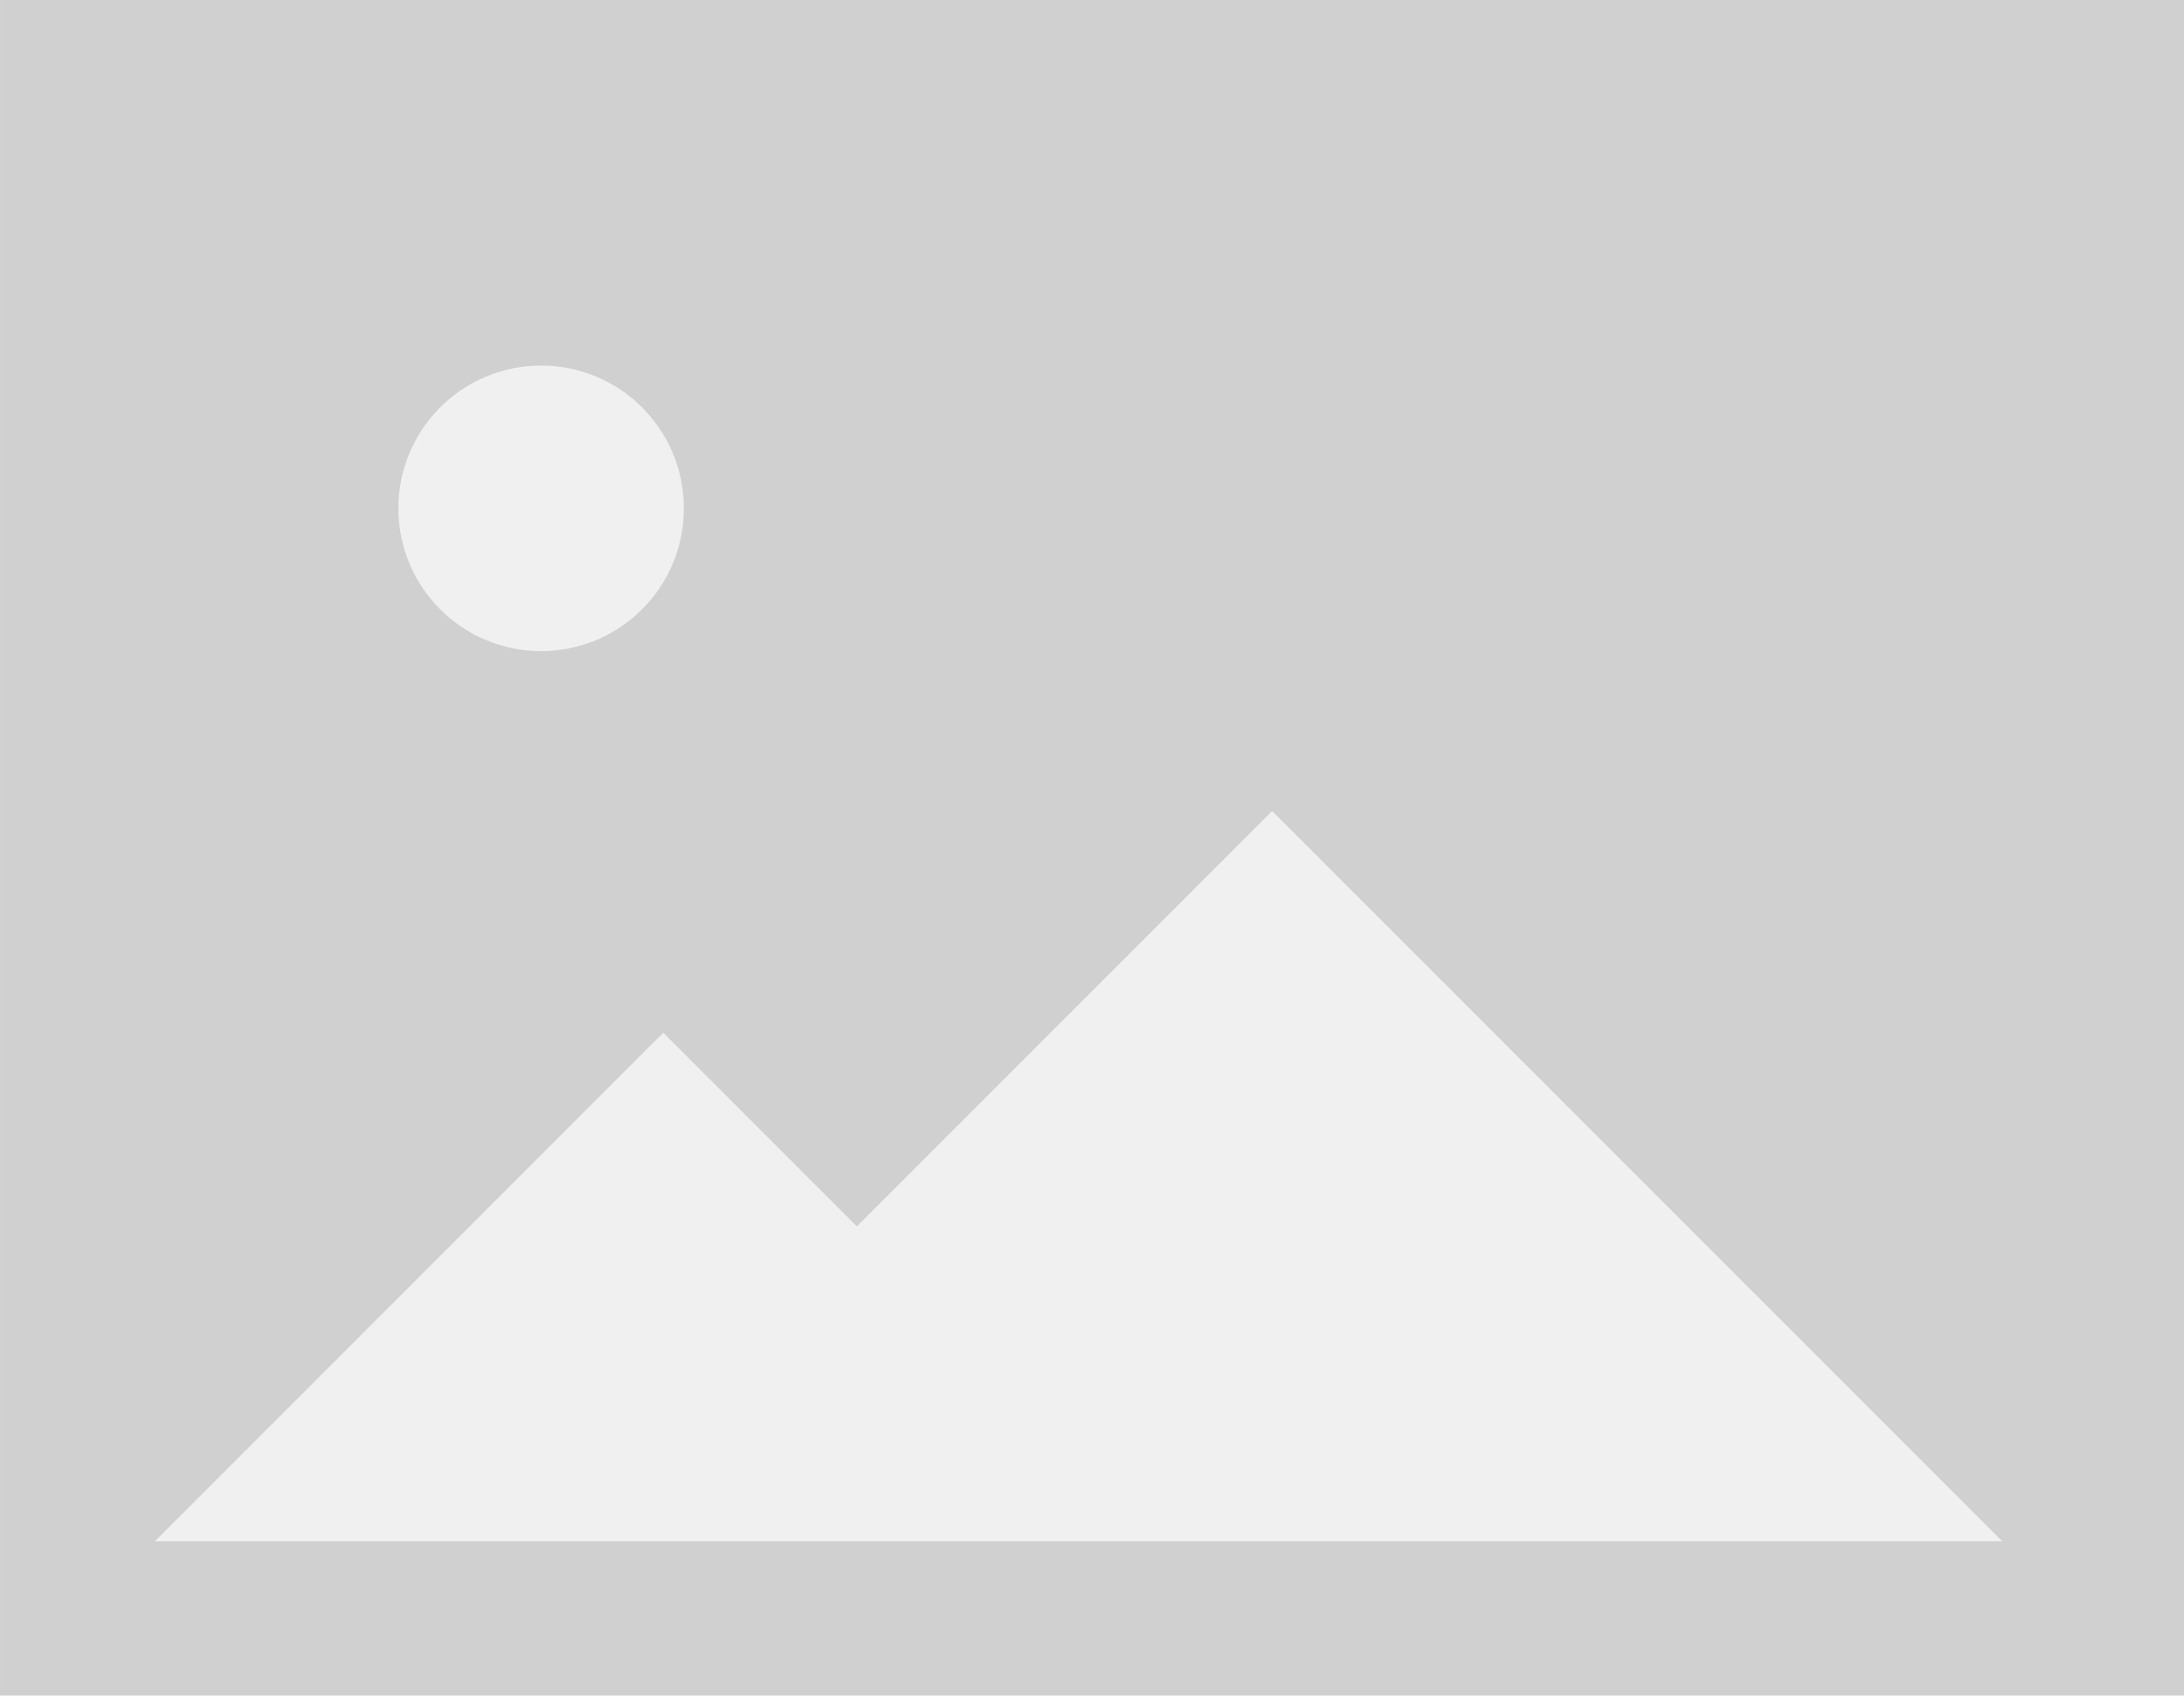
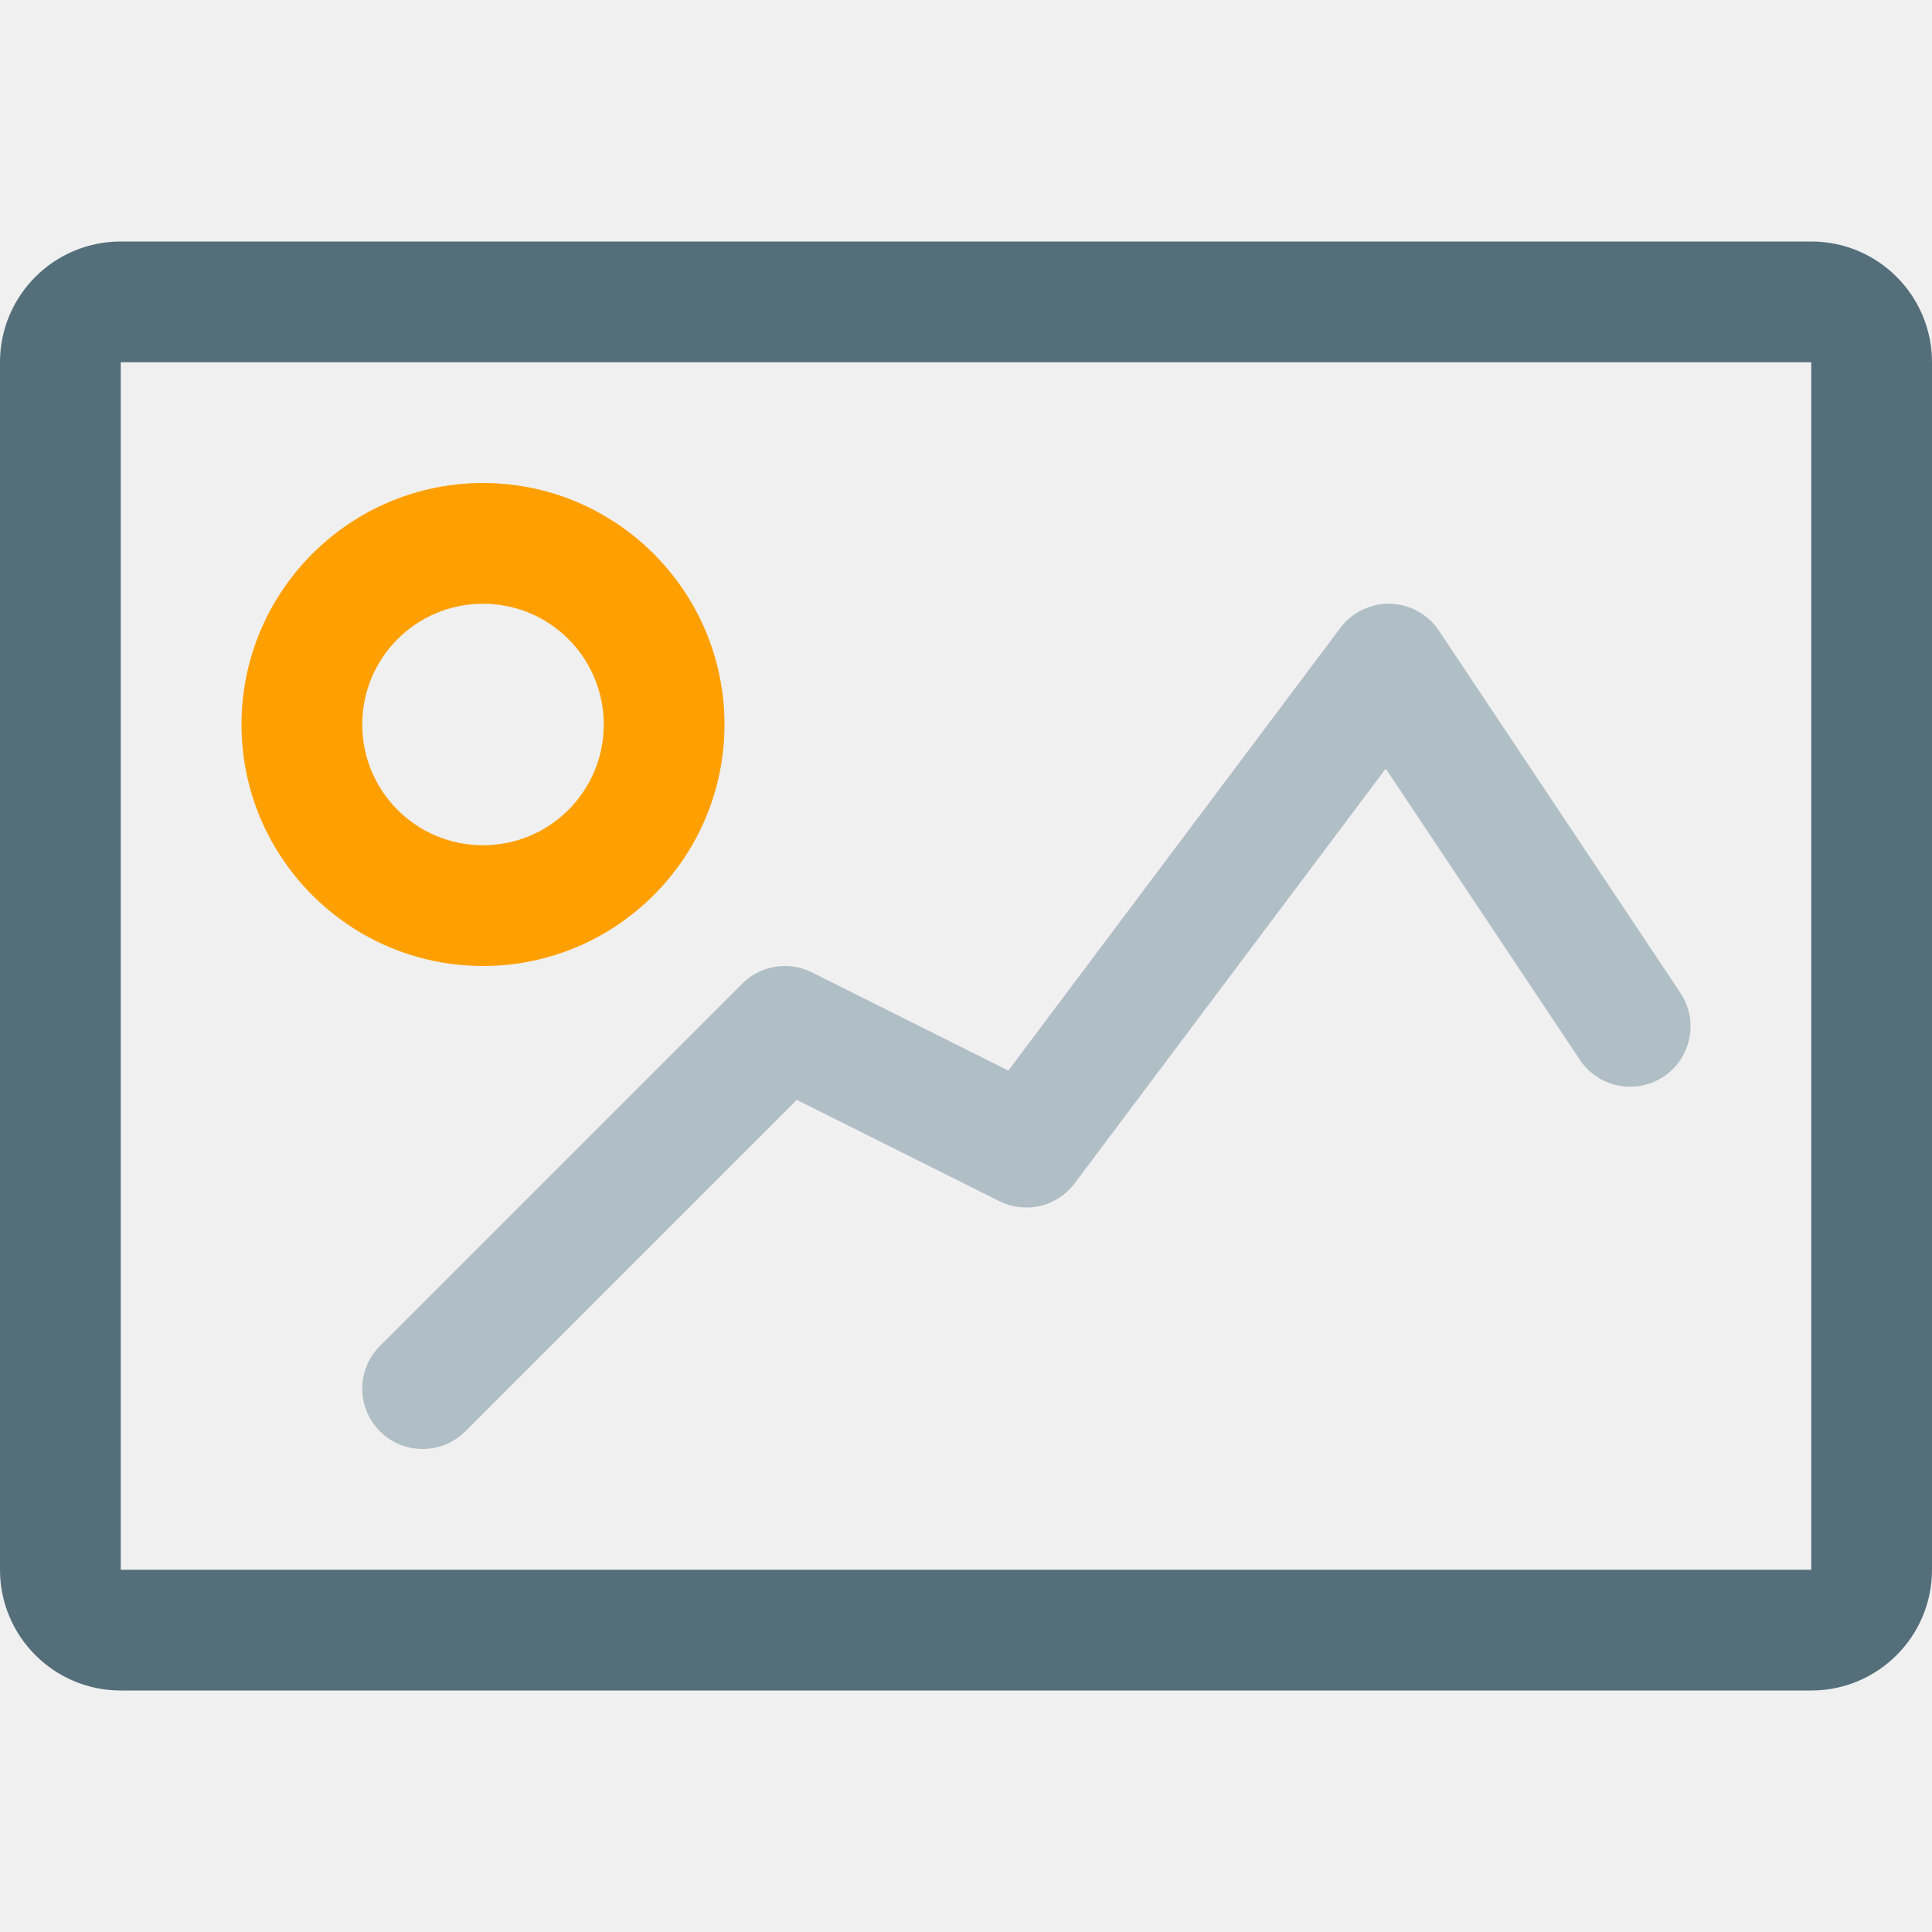
- <svg xmlns="http://www.w3.org/2000/svg" width="680.764" height="528.354" viewBox="0 0 180.119 139.794">
-   <g transform="translate(-13.59 -66.639)" paint-order="fill markers stroke">
-     <path fill="#d0d0d0" d="M13.591 66.639H193.71v139.794H13.591z" />
-     <path d="m118.507 133.514-34.249 34.249-15.968-15.968-41.938 41.937H178.726z" opacity=".675" fill="#fff" />
-     <circle cx="58.217" cy="108.555" r="11.773" opacity=".675" fill="#fff" />
-     <path fill="none" d="M26.111 77.634h152.614v116.099H26.111z" />
+ <svg xmlns="http://www.w3.org/2000/svg" version="1.1" id="Layer_1" width="800px" height="800px" viewBox="0 0 128 128" enable-background="new 0 0 128 128" xml:space="preserve">
+   <g>
+     <g>
+       <path fill="#546E7A" d="M120,16H8c-4.418,0-8,3.582-8,8v80c0,4.418,3.582,8,8,8h112c4.418,0,8-3.582,8-8V24    C128,19.582,124.418,16,120,16z M120,104H8V24h112V104z" />
+     </g>
  </g>
+   <path fill="#FFA000" d="M32,40c4.422,0,8,3.578,8,8s-3.578,8-8,8s-8-3.578-8-8S27.578,40,32,40 M32,32c-8.824,0-16,7.176-16,16  s7.176,16,16,16s16-7.176,16-16S40.824,32,32,32L32,32z" />
+   <path fill="#B0BEC5" d="M28,96c-1.023,0-2.047-0.391-2.828-1.172c-1.563-1.563-1.563-4.094,0-5.656l24-24  c1.227-1.219,3.086-1.52,4.617-0.75l13.016,6.508l21.996-29.328c0.773-1.039,2.055-1.645,3.309-1.602  c1.301,0.039,2.5,0.699,3.219,1.781l16,24c1.227,1.84,0.73,4.32-1.109,5.547c-1.844,1.215-4.328,0.727-5.547-1.109L91.809,50.922  L71.199,78.398c-1.156,1.551-3.258,2.047-4.988,1.18l-13.422-6.711L30.828,94.828C30.047,95.609,29.023,96,28,96z" />
</svg>
